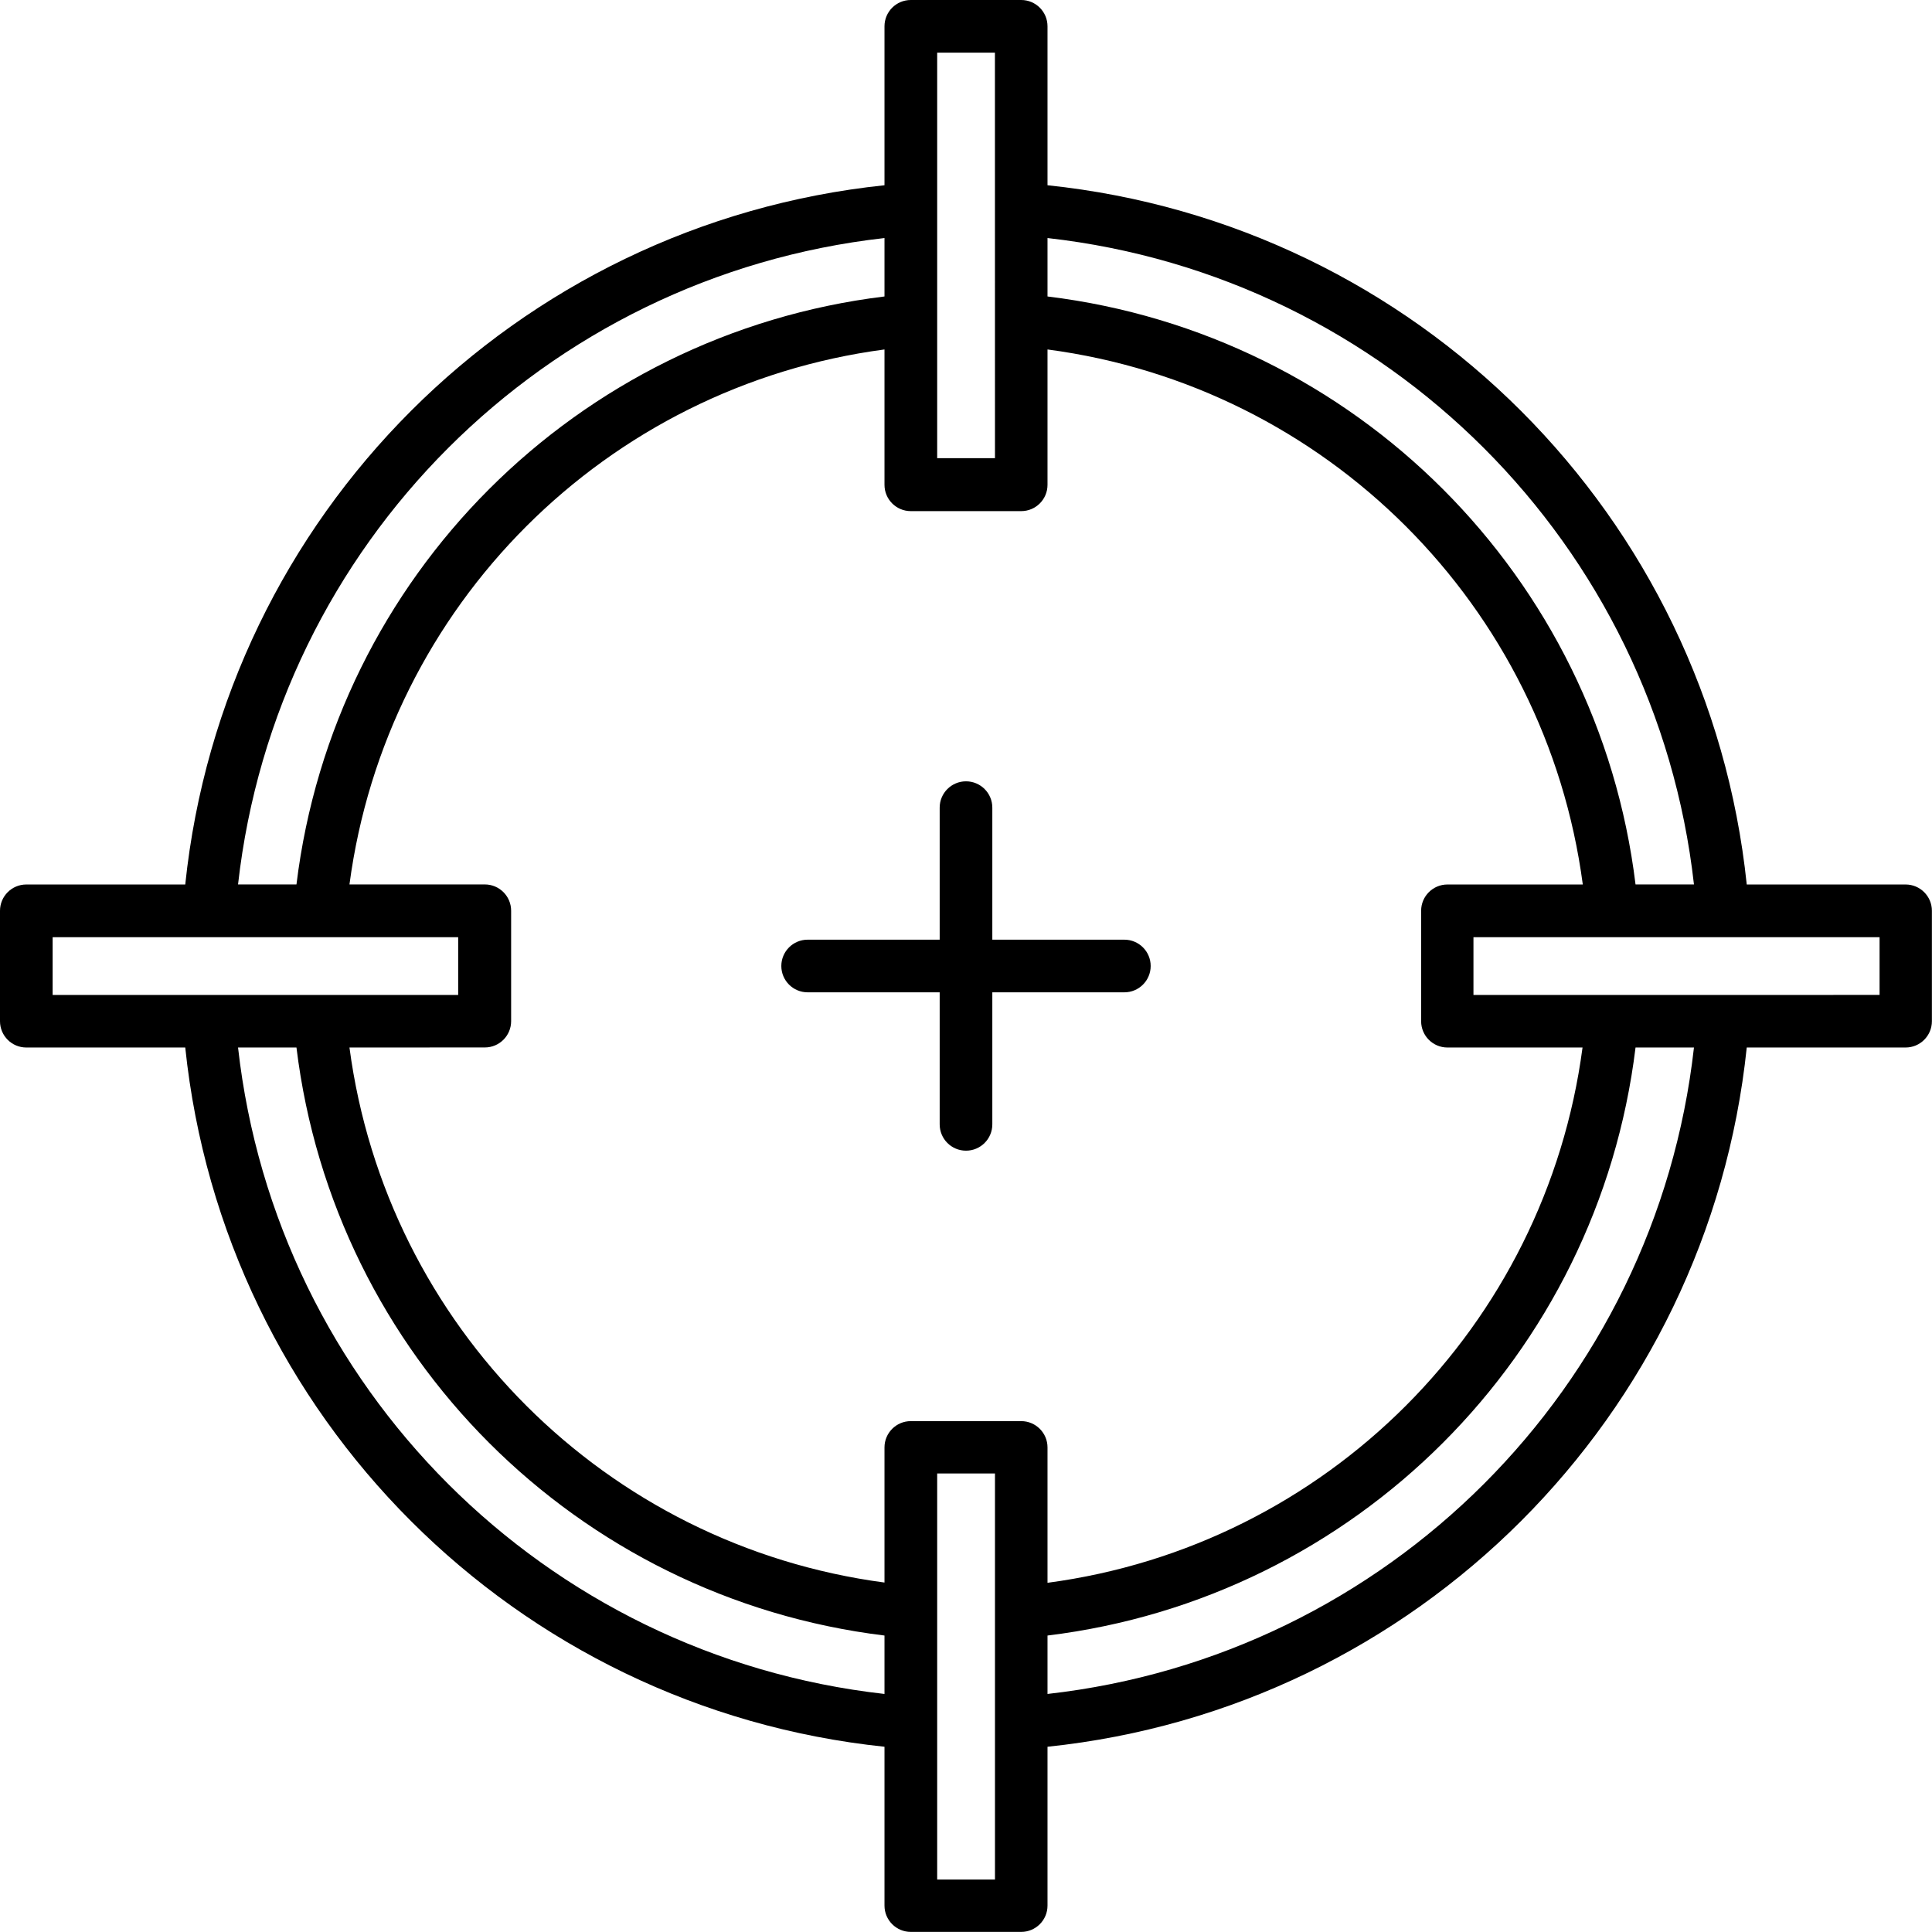
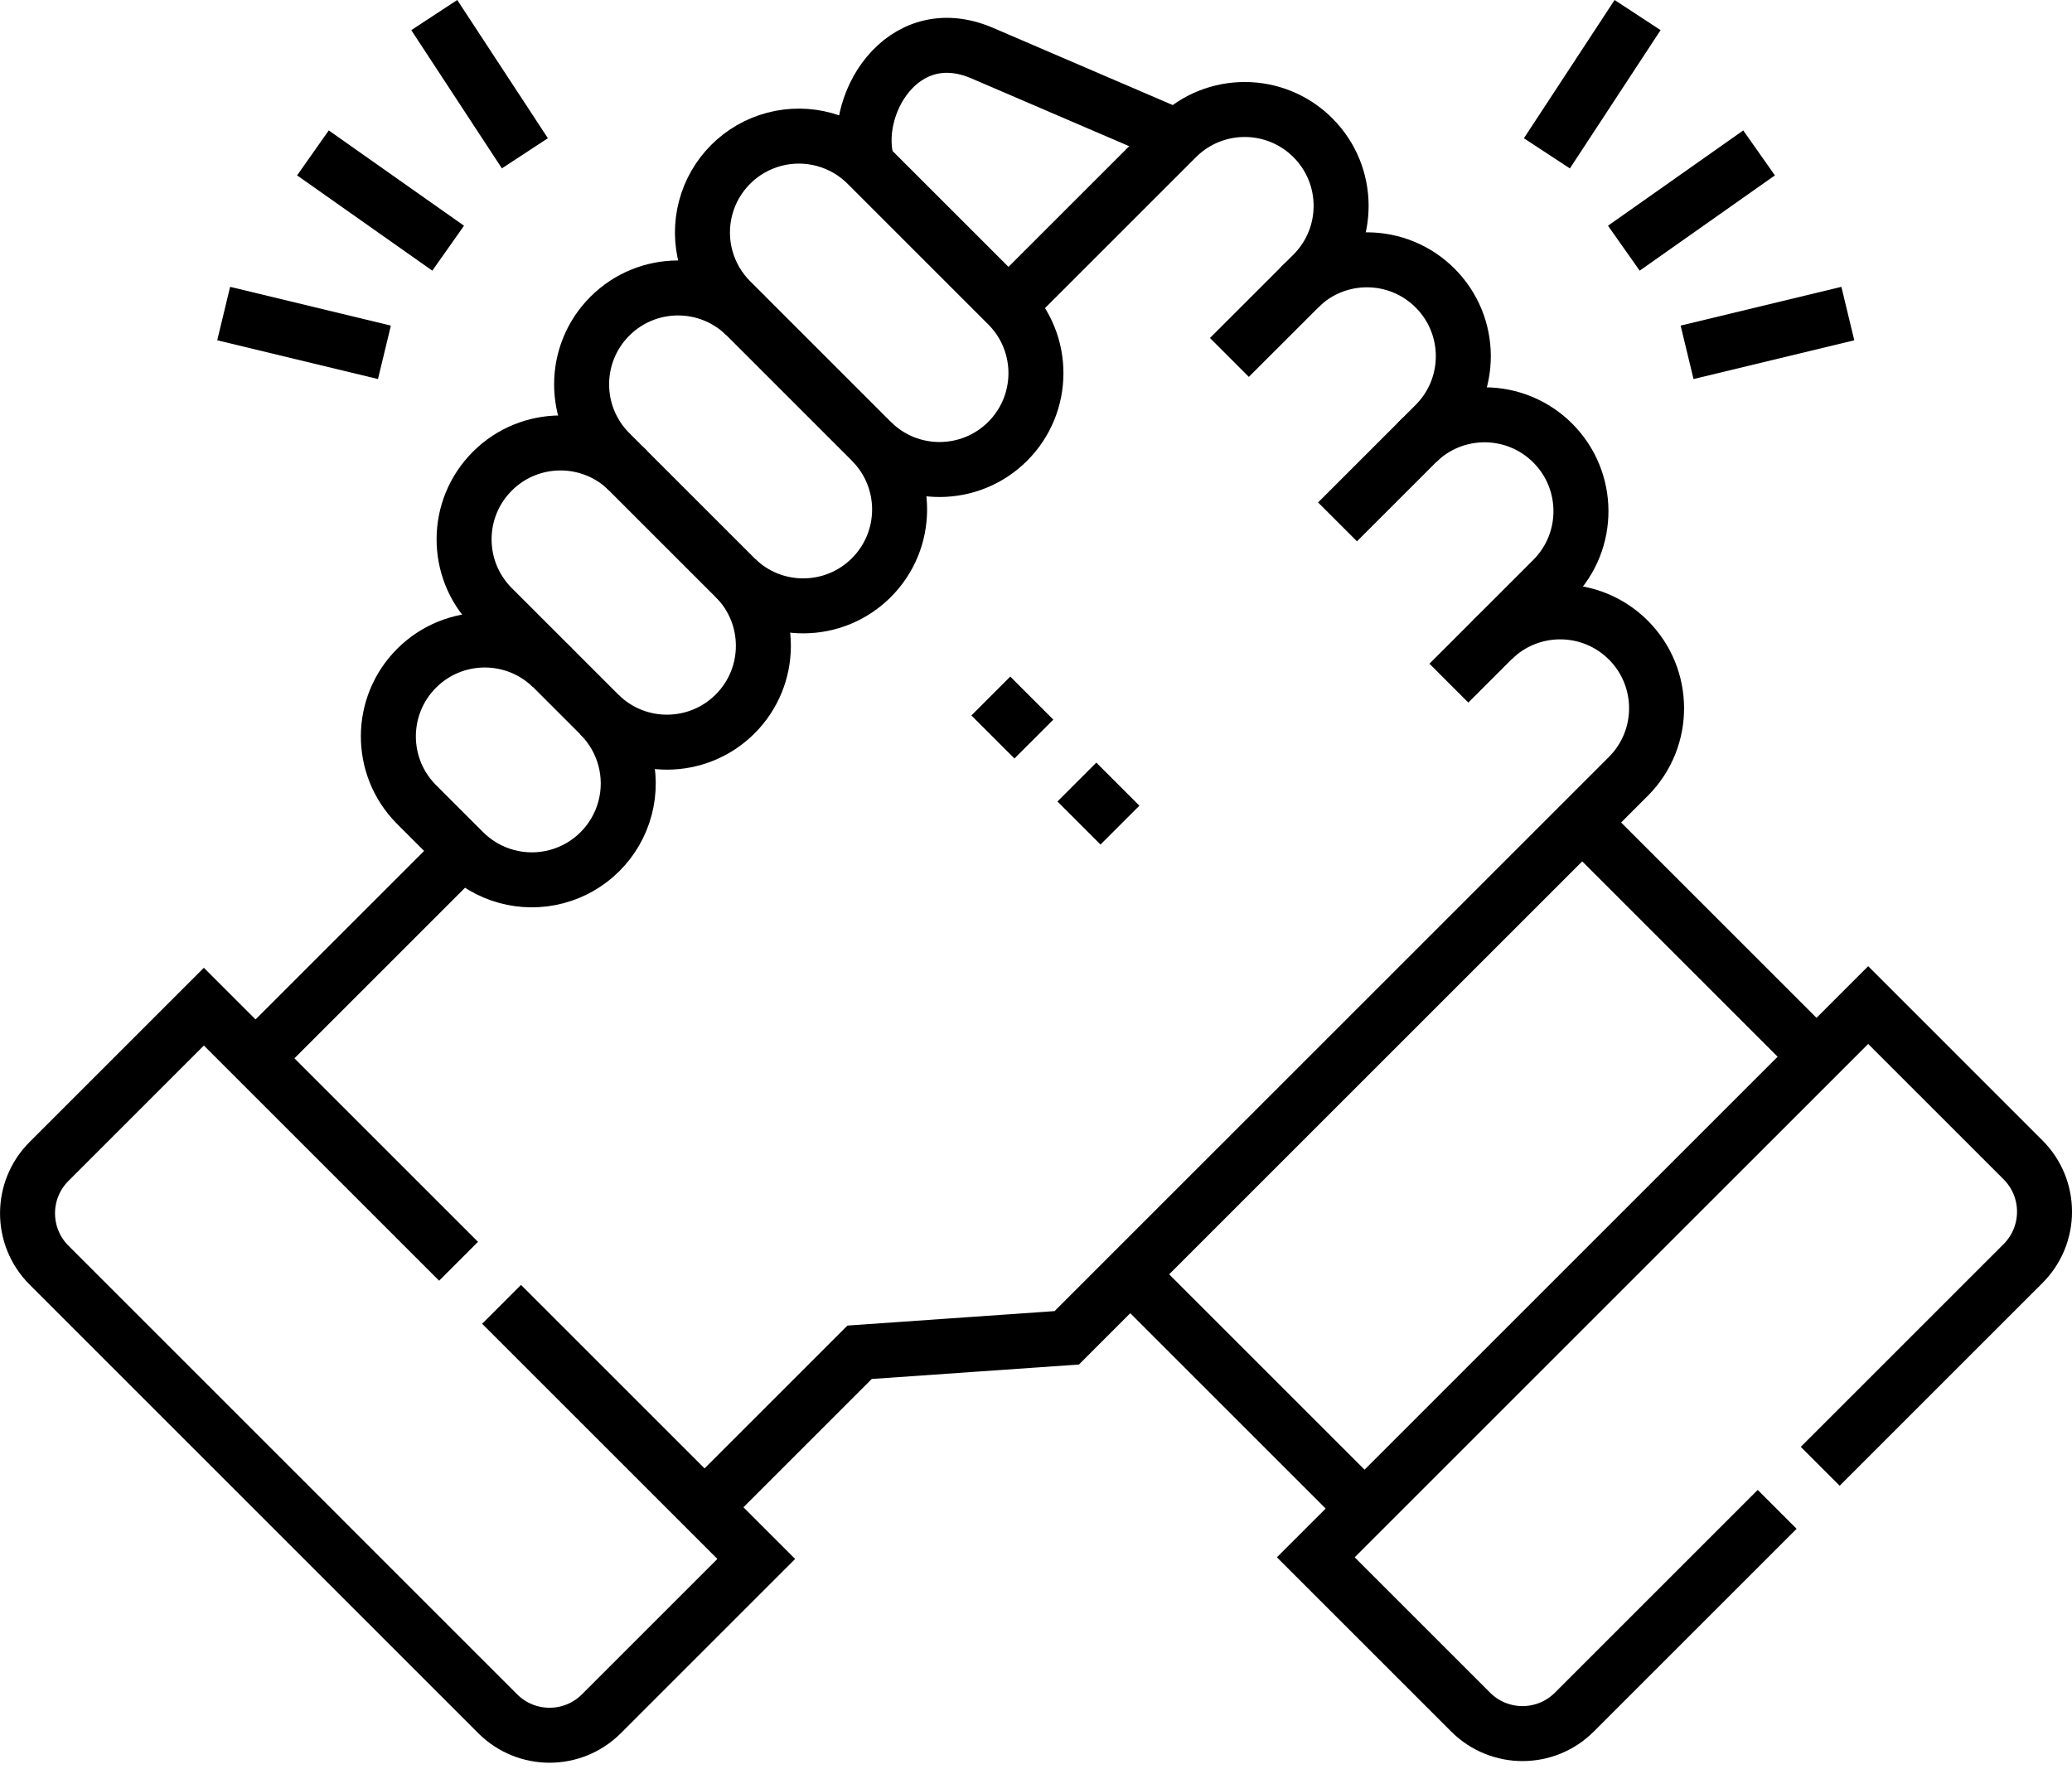
- <svg xmlns="http://www.w3.org/2000/svg" width="37.107" height="37.107" viewBox="0 0 37.107 37.107">
-   <path id="atencion" d="M20.119,3.558a15.079,15.079,0,0,1,13.43,13.43H36.6a.505.505,0,0,1,.505.505v2.121a.505.505,0,0,1-.505.505H33.549a15.079,15.079,0,0,1-13.43,13.43V36.6a.505.505,0,0,1-.505.505H17.493a.505.505,0,0,1-.505-.505V33.549a15.079,15.079,0,0,1-13.43-13.43H.505A.505.505,0,0,1,0,19.614V17.493a.505.505,0,0,1,.505-.505H3.558a15.079,15.079,0,0,1,13.43-13.43V.505A.505.505,0,0,1,17.493,0h2.121a.505.505,0,0,1,.505.505ZM18.048,15.512v2.536H15.512a.505.505,0,0,0,0,1.011h2.536v2.536a.505.505,0,0,0,1.011,0V19.059h2.536a.505.505,0,1,0,0-1.011H19.059V15.512a.505.505,0,1,0-1.011,0ZM4.572,20.119A14.074,14.074,0,0,0,16.988,32.535V31.413A12.96,12.96,0,0,1,5.694,20.119Zm2.14,0A11.952,11.952,0,0,0,16.988,30.395V27.8a.505.505,0,0,1,.505-.505h2.121a.505.505,0,0,1,.505.505v2.6A11.952,11.952,0,0,0,30.395,20.119H27.8a.505.505,0,0,1-.505-.505V17.493a.505.505,0,0,1,.505-.505h2.6A11.952,11.952,0,0,0,20.119,6.712v2.6a.505.505,0,0,1-.505.505H17.493a.505.505,0,0,1-.505-.505v-2.6A11.952,11.952,0,0,0,6.712,16.987h2.6a.505.505,0,0,1,.505.505v2.121a.505.505,0,0,1-.505.505ZM5.694,16.987A12.96,12.96,0,0,1,16.988,5.694V4.572A14.074,14.074,0,0,0,4.572,16.987ZM1.011,18v1.11H8.8V18ZM20.119,32.535A14.074,14.074,0,0,0,32.535,20.119H31.413A12.96,12.96,0,0,1,20.119,31.413ZM18,36.1h1.11V28.3H18ZM32.535,16.987A14.074,14.074,0,0,0,20.119,4.572V5.694A12.96,12.96,0,0,1,31.413,16.987ZM36.1,19.109V18H28.3v1.11ZM19.109,1.011H18V8.8h1.11Z" transform="translate(0)" fill-rule="evenodd" />
+ <svg xmlns="http://www.w3.org/2000/svg" width="37.675" height="32.173" viewBox="0 0 37.675 32.173">
+   <g id="support_7441228" transform="translate(-7 -42.047)">
+     <path id="Trazado_1027341" data-name="Trazado 1027341" d="M219.331,51.439l-3.546-1.524c-1.464-.629-2.411.98-2.082,2.036" transform="translate(-190.926 -6.902)" fill="none" stroke="#000" stroke-miterlimit="22.926" stroke-width="1" fill-rule="evenodd" />
+     <path id="Trazado_1027342" data-name="Trazado 1027342" d="M349.884,141.231a1.753,1.753,0,0,1,2.479,2.479l-1.9,1.9" transform="translate(-317.118 -91.138)" fill="none" stroke="#000" stroke-miterlimit="2.613" stroke-width="1" fill-rule="evenodd" />
+     <path id="Trazado_1027343" data-name="Trazado 1027343" d="M321.587,107.289l1.786-1.786a1.753,1.753,0,0,0-2.479-2.479" transform="translate(-290.267 -55.75)" fill="none" stroke="#000" stroke-miterlimit="2.613" stroke-width="1" fill-rule="evenodd" />
+     <path id="Trazado_1027344" data-name="Trazado 1027344" d="M67.456,193.641l-3.772,3.772m8.165,8.165,2.819-2.819,3.767-.263,10.223-10.223a1.753,1.753,0,0,0-2.479-2.479" transform="translate(-52.038 -136.117)" fill="none" stroke="#000" stroke-miterlimit="22.926" stroke-width="1" fill-rule="evenodd" />
+     <path id="Trazado_1027345" data-name="Trazado 1027345" d="M249.191,69l3.07-3.07a1.753,1.753,0,0,1,2.479,2.479l-1.53,1.529" transform="translate(-223.856 -21.39)" fill="none" stroke="#000" stroke-miterlimit="22.926" stroke-width="1" fill-rule="evenodd" />
+     <path id="Trazado_1027346" data-name="Trazado 1027346" d="M177.067,77.9a1.753,1.753,0,0,0,2.479-2.479l-2.558-2.558a1.753,1.753,0,1,0-2.479,2.479Z" transform="translate(-154.211 -27.815)" fill="none" stroke="#000" stroke-miterlimit="22.926" stroke-width="1" fill-rule="evenodd" />
+     <path id="Trazado_1027347" data-name="Trazado 1027347" d="M146.888,109.962a1.753,1.753,0,0,0-2.479,2.479l2.3,2.3a1.753,1.753,0,0,0,2.479-2.479" transform="translate(-126.332 -62.176)" fill="none" stroke="#000" stroke-miterlimit="22.926" stroke-width="1" fill-rule="evenodd" />
+     <path id="Trazado_1027348" data-name="Trazado 1027348" d="M117.9,148.168a1.753,1.753,0,0,0-2.479,2.479l1.96,1.96a1.753,1.753,0,0,0,2.479-2.479" transform="translate(-99.481 -97.563)" fill="none" stroke="#000" stroke-miterlimit="22.926" stroke-width="1" fill-rule="evenodd" />
+     <path id="Trazado_1027349" data-name="Trazado 1027349" d="M99.264,196.731a1.753,1.753,0,0,0-2.479,2.479l.856.856a1.753,1.753,0,1,0,2.479-2.479" transform="translate(-82.222 -142.542)" fill="none" stroke="#000" stroke-miterlimit="22.926" stroke-width="1" fill-rule="evenodd" />
+     <path id="Trazado_1027350" data-name="Trazado 1027350" d="M287.445,241.336l4.26,4.26m-8.218,8.218-4.26-4.26" transform="translate(-251.675 -184.329)" fill="none" stroke="#000" stroke-miterlimit="22.926" stroke-width="1" fill-rule="evenodd" />
+     <path id="Trazado_1027351" data-name="Trazado 1027351" d="M16.12,292.136l4.631,4.631-2.819,2.819a1.333,1.333,0,0,1-1.879,0L7.888,291.42a1.333,1.333,0,0,1,0-1.879l2.819-2.819,4.631,4.631" transform="translate(0 -226.366)" fill="none" stroke="#000" stroke-miterlimit="22.926" stroke-width="1" fill-rule="evenodd" />
+     <path id="Trazado_1027352" data-name="Trazado 1027352" d="M333.322,295.5l-3.691,3.691a1.333,1.333,0,0,1-1.879,0l-2.819-2.819,10.044-10.044,2.819,2.819a1.333,1.333,0,0,1,0,1.879l-3.691,3.691" transform="translate(-294.008 -226.001)" fill="none" stroke="#000" stroke-miterlimit="22.926" stroke-width="1" fill-rule="evenodd" />
+     <path id="Trazado_1027353" data-name="Trazado 1027353" d="M81.35,46.561l2.459-1.733m-22.441.007L59.72,42.321m.253,4.24-2.459-1.733m1.3,3.627-2.923-.705m24.06-2.914L81.6,42.321m.9,6.134,2.923-.705" transform="translate(-44.824 0)" fill="none" stroke="#000" stroke-miterlimit="22.926" stroke-width="1" fill-rule="evenodd" />
+     <path id="Trazado_1027354" data-name="Trazado 1027354" d="M245.645,210.943l-.783-.783m2.348,2.348-.783-.783" transform="translate(-219.846 -155.454)" fill="none" stroke="#000" stroke-miterlimit="2.613" stroke-width="1" fill-rule="evenodd" />
+   </g>
</svg>
